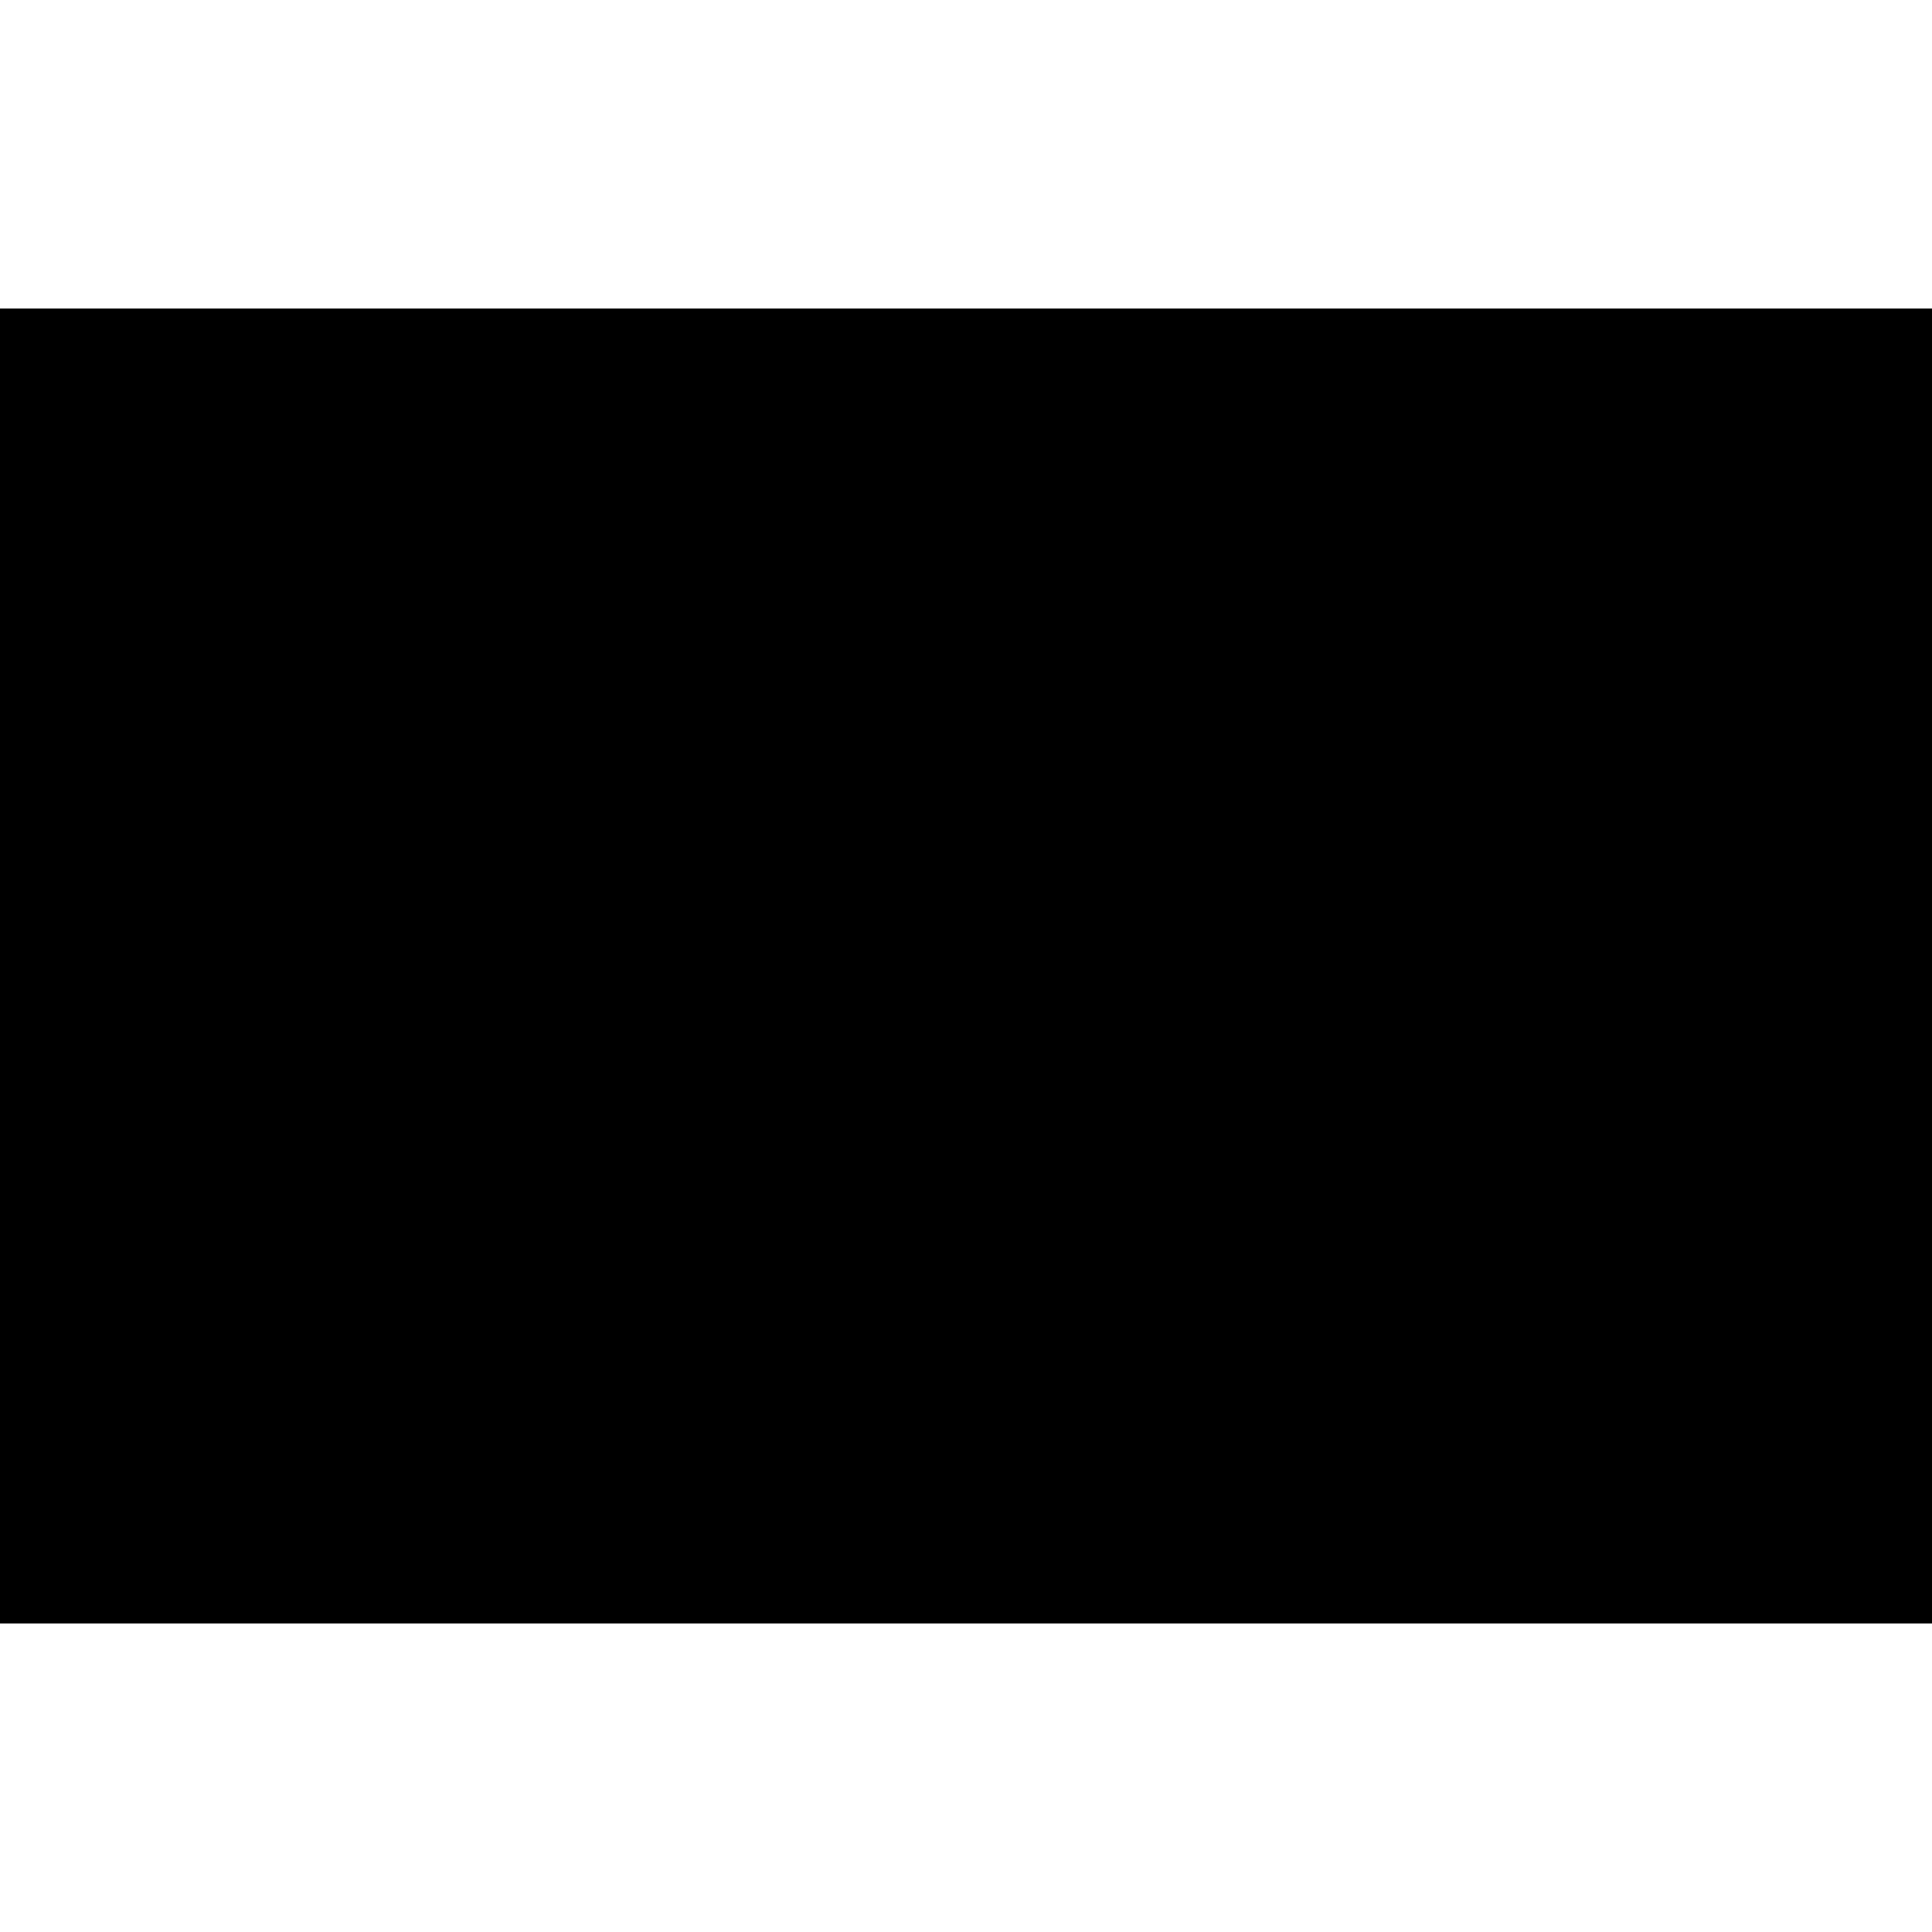
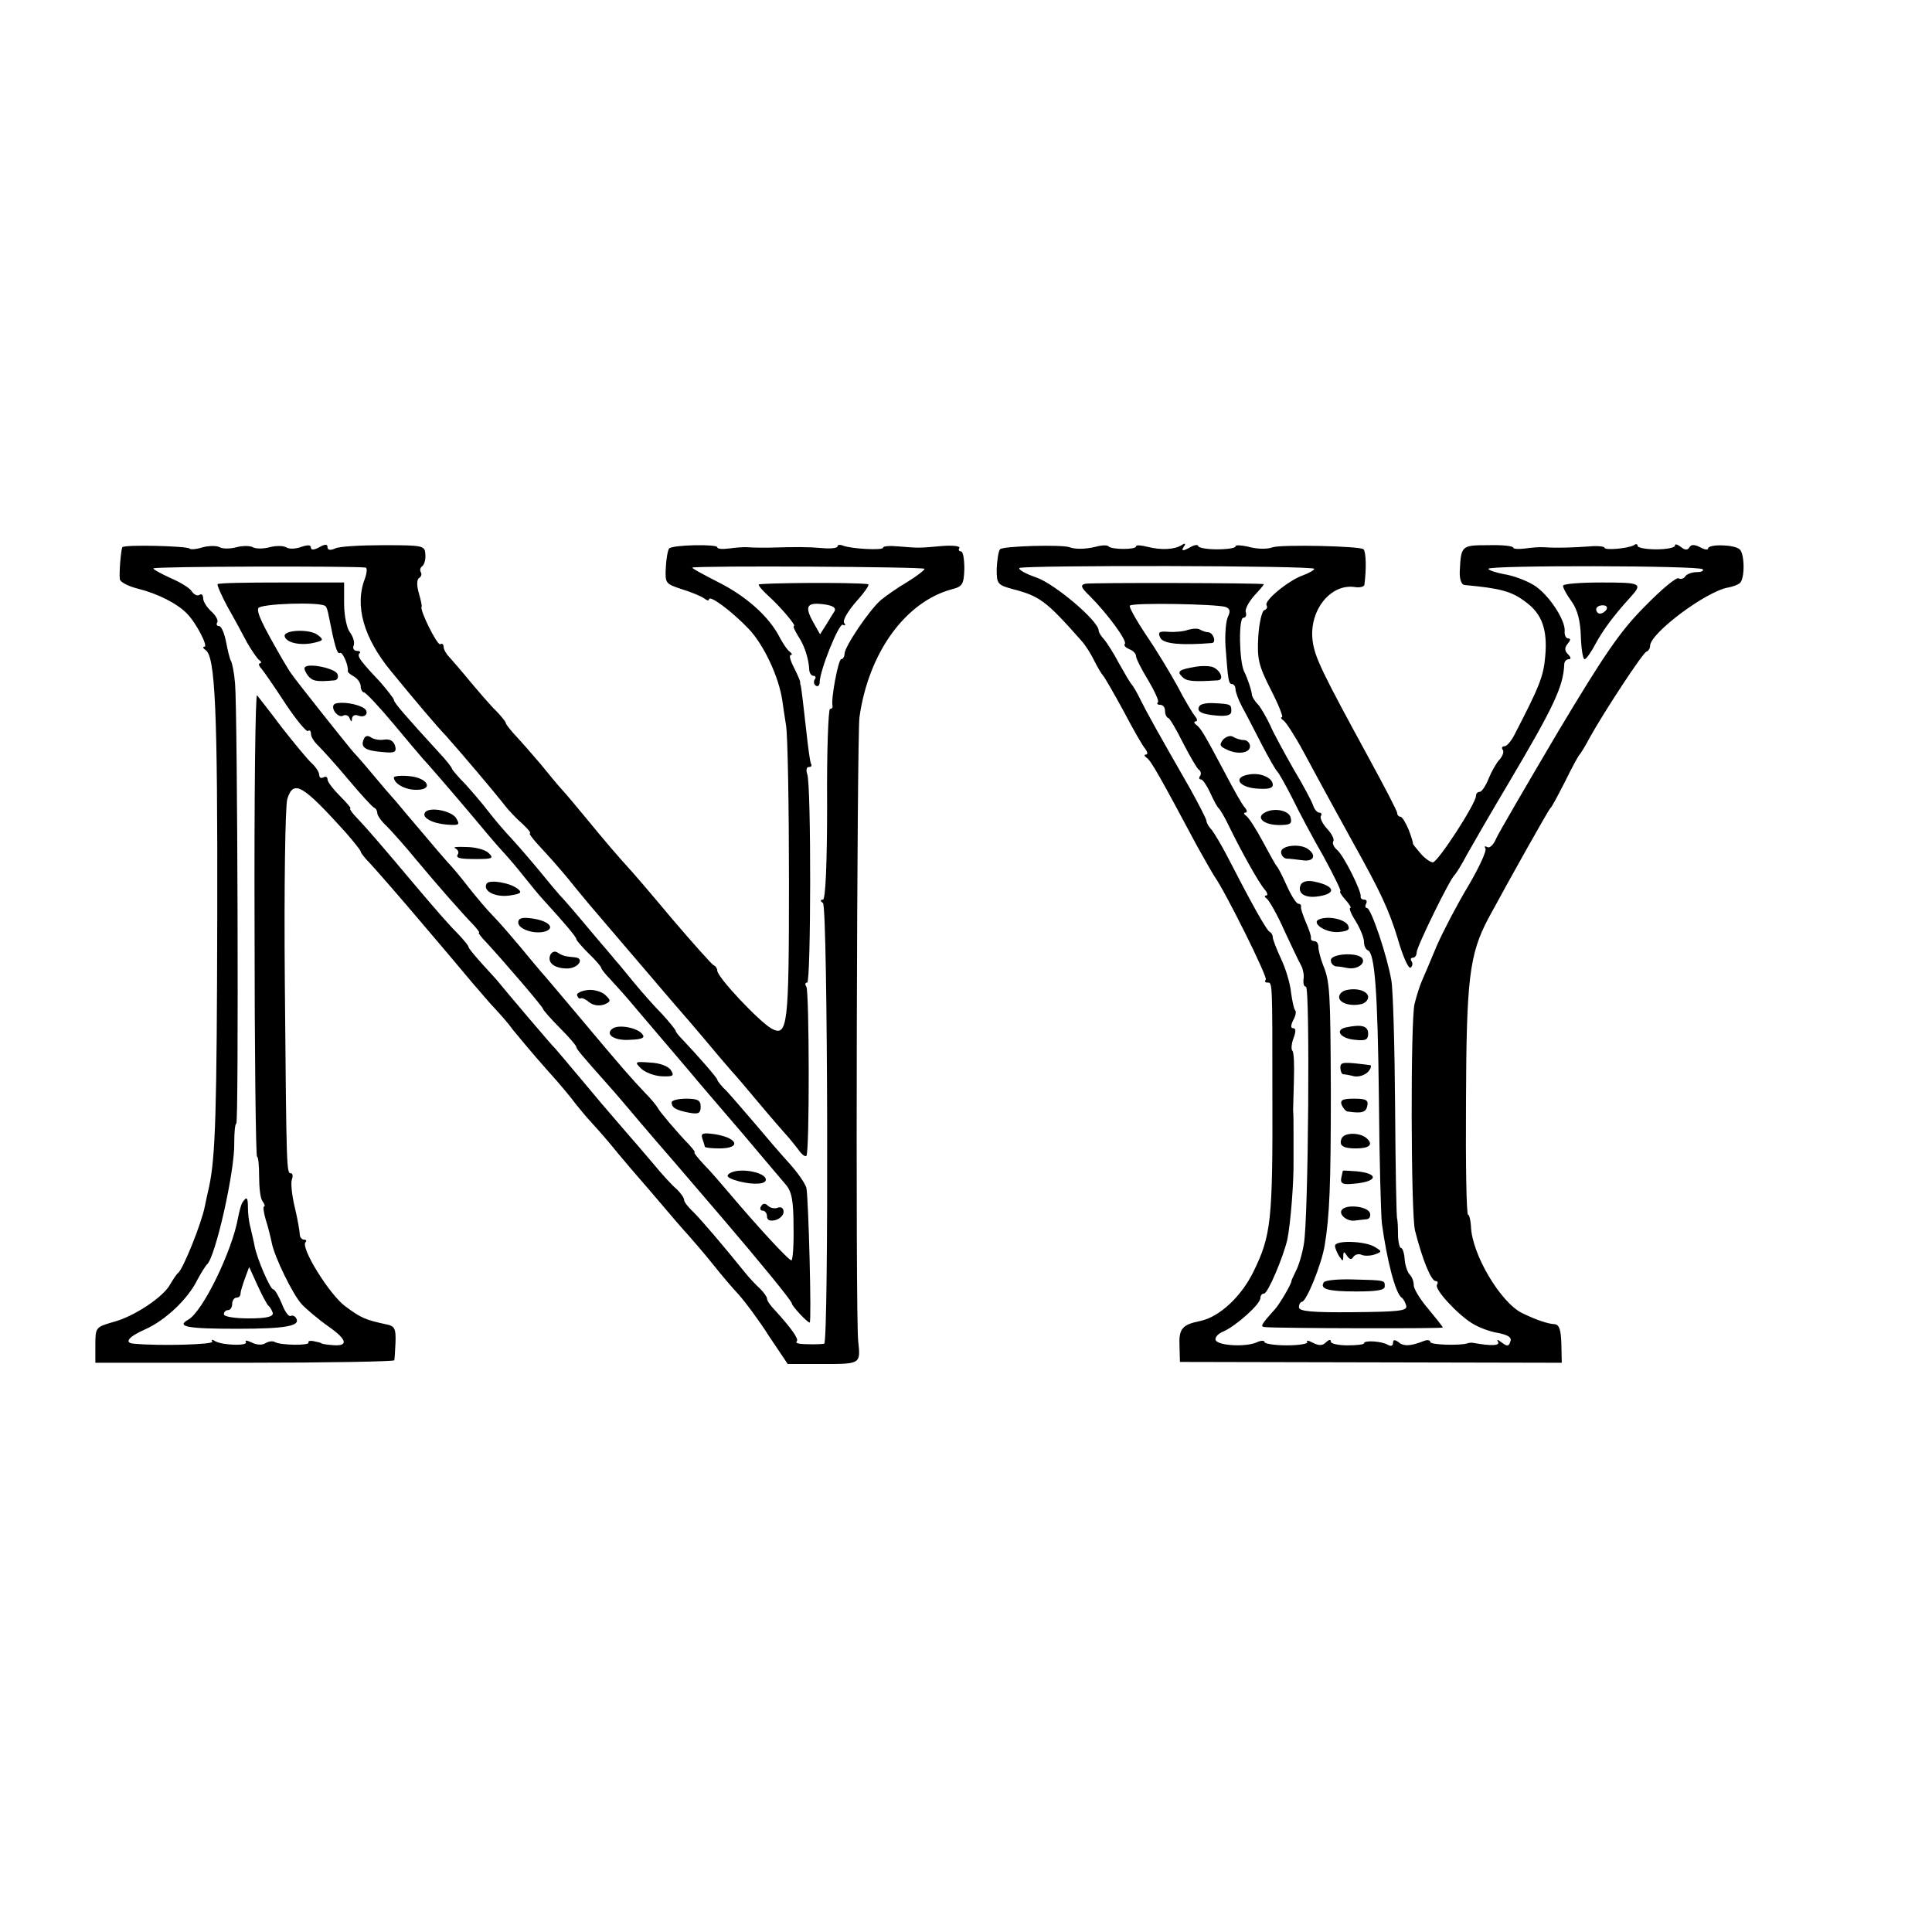
- <svg xmlns="http://www.w3.org/2000/svg" version="1.0" width="407pt" height="407pt" viewBox="0 0 407 407" preserveAspectRatio="xMidYMid meet">
-   <g transform="translate(0,407) scale(0.1,-0.1)" fill="#000000" stroke="none">
-     <path d="M0 2035 l0 -1385 2035 0 2035 0 0 1385 0 1385 -2035 0 -2035 0 0 -1385z" />
+ <svg xmlns="http://www.w3.org/2000/svg" version="1.0" width="466pt" height="466pt" viewBox="0 0 466 466" preserveAspectRatio="xMidYMid meet">
+   <g transform="translate(0,466) scale(0.1,-0.1)" fill="#000000" stroke="none">
+     <path d="M295 3340 c-3 -6 -8 -59 -6 -77 1 -7 20 -17 44 -23 48 -12 95 -36 118 -60 22 -22 52 -80 42 -80 -5 0 -3 -4 3 -8 23 -16 29 -141 28 -642 -1 -469 -4 -581 -20 -654 -3 -12 -7 -32 -10 -46 -8 -41 -52 -150 -64 -160 -4 -3 -12 -15 -19 -27 -16 -31 -88 -79 -139 -92 -41 -12 -42 -13 -42 -55 l0 -43 360 0 c198 0 360 3 361 6 1 3 2 23 3 44 1 33 -2 39 -24 43 -50 11 -59 15 -97 43 -38 28 -109 142 -96 155 3 3 2 6 -4 6 -5 0 -10 6 -10 13 0 6 -5 36 -12 65 -7 29 -10 59 -7 67 3 8 2 15 -2 15 -11 0 -11 2 -15 460 -2 231 1 427 6 443 15 47 36 35 140 -80 20 -23 37 -44 37 -47 0 -3 10 -16 23 -29 20 -22 65 -73 136 -157 16 -19 39 -46 51 -60 12 -14 38 -45 58 -69 21 -24 46 -54 57 -65 11 -12 31 -34 43 -51 13 -16 49 -59 80 -94 32 -35 63 -73 70 -83 8 -10 25 -31 39 -46 14 -15 42 -47 62 -72 20 -24 43 -51 51 -60 8 -9 33 -38 55 -64 22 -26 51 -60 65 -75 14 -16 41 -47 60 -71 19 -24 47 -57 63 -74 15 -17 48 -61 72 -99 l45 -67 85 0 c91 0 91 0 85 55 -7 58 -3 1460 3 1505 22 156 111 279 224 309 24 6 28 12 29 49 0 23 -3 42 -8 42 -5 0 -7 4 -4 8 3 5 -16 7 -42 5 -55 -5 -56 -5 -104 -1 -21 2 -38 1 -38 -3 0 -7 -76 -3 -97 5 -7 3 -13 2 -13 -2 0 -4 -17 -6 -37 -4 -35 3 -60 3 -130 1 -16 0 -37 0 -48 1 -11 1 -32 -1 -47 -3 -16 -2 -28 -1 -28 3 0 8 -108 6 -116 -3 -3 -3 -7 -24 -8 -45 -2 -39 -1 -40 38 -53 23 -7 47 -17 54 -22 6 -5 12 -7 12 -3 0 13 56 -29 96 -71 37 -39 73 -117 81 -173 1 -8 5 -35 9 -60 4 -25 7 -194 7 -377 0 -347 -3 -375 -42 -354 -30 17 -131 124 -131 140 0 5 -4 11 -9 13 -4 2 -50 53 -101 113 -51 61 -99 117 -107 125 -20 22 -53 60 -98 115 -22 27 -49 59 -60 71 -11 12 -34 40 -51 61 -18 21 -44 51 -58 66 -14 15 -26 30 -26 33 0 3 -10 15 -22 28 -13 12 -41 45 -63 71 -22 27 -46 54 -52 61 -7 7 -13 18 -13 24 0 6 -4 9 -8 6 -7 -4 -51 84 -45 91 1 2 -2 16 -7 33 -5 18 -5 32 1 36 5 3 7 9 4 14 -3 5 -1 11 3 14 5 3 9 16 8 28 -1 22 -4 23 -101 23 -55 0 -108 -3 -117 -8 -11 -5 -18 -4 -18 3 0 8 -6 8 -20 0 -13 -7 -20 -7 -20 -1 0 7 -8 7 -23 2 -13 -5 -30 -6 -37 -1 -7 4 -25 4 -40 0 -15 -4 -33 -4 -40 0 -7 4 -25 4 -40 0 -15 -4 -33 -4 -40 0 -7 4 -25 4 -41 0 -15 -5 -30 -6 -32 -3 -7 6 -158 10 -162 3z m587 -49 c4 -1 3 -13 -2 -27 -25 -65 -3 -143 64 -224 64 -78 109 -131 131 -154 35 -39 117 -136 139 -164 11 -15 32 -37 46 -49 14 -13 22 -23 18 -23 -3 0 8 -15 25 -33 18 -19 48 -53 67 -76 19 -24 42 -51 50 -61 25 -29 109 -128 205 -240 50 -57 99 -116 110 -129 11 -13 25 -29 30 -35 6 -6 35 -40 65 -76 30 -36 61 -71 67 -78 7 -7 19 -23 28 -34 8 -12 17 -19 20 -16 8 8 7 396 0 408 -4 6 -3 10 2 10 9 0 10 479 0 503 -3 9 -2 17 4 17 6 0 8 3 5 8 -2 4 -7 39 -11 77 -7 63 -12 106 -14 113 -1 1 -1 4 -1 7 0 3 -7 19 -15 35 -9 17 -12 30 -8 30 5 0 3 4 -2 8 -6 4 -16 19 -24 34 -26 51 -81 100 -149 134 -37 19 -65 34 -62 35 23 5 560 2 560 -3 0 -3 -19 -18 -42 -32 -24 -14 -52 -34 -63 -43 -28 -24 -88 -113 -88 -130 0 -7 -4 -13 -8 -13 -7 0 -25 -96 -21 -112 1 -5 -2 -8 -6 -8 -4 0 -8 -103 -7 -230 0 -147 -4 -230 -10 -230 -7 0 -7 -3 0 -8 12 -8 14 -1061 3 -1063 -10 -2 -45 -2 -60 0 -6 1 -9 3 -6 6 5 6 -14 32 -54 76 -10 10 -18 22 -18 27 0 4 -8 15 -17 24 -10 9 -27 27 -38 41 -50 62 -102 123 -122 143 -13 12 -23 25 -23 30 0 5 -8 16 -17 25 -10 8 -36 36 -58 63 -22 26 -53 62 -68 79 -51 59 -62 72 -112 132 -28 33 -52 62 -55 65 -8 7 -123 143 -135 158 -5 7 -25 28 -42 47 -18 20 -33 38 -33 41 0 3 -10 15 -22 28 -24 24 -51 55 -107 121 -84 100 -118 139 -139 161 -13 13 -20 24 -17 24 3 0 -8 13 -25 30 -16 16 -30 34 -30 40 0 6 -4 8 -10 5 -5 -3 -10 -1 -10 6 0 6 -8 19 -18 28 -10 9 -42 48 -72 86 -29 39 -57 74 -60 78 -4 5 -7 -244 -6 -552 0 -309 3 -561 6 -561 3 0 5 -21 5 -48 0 -26 3 -53 8 -59 5 -7 7 -13 4 -13 -3 0 -1 -15 4 -32 6 -18 12 -44 15 -58 7 -33 49 -120 71 -145 10 -11 39 -36 66 -55 47 -33 48 -49 4 -44 -12 1 -22 3 -22 4 0 1 -8 3 -18 5 -9 2 -15 0 -13 -3 5 -8 -68 -7 -81 1 -5 3 -15 2 -23 -3 -8 -5 -22 -4 -33 2 -11 5 -17 6 -14 1 6 -10 -56 -8 -74 2 -7 5 -10 4 -7 -1 5 -7 -125 -11 -189 -5 -25 2 -13 17 28 35 47 21 102 72 125 119 9 17 20 34 23 37 20 15 68 227 66 294 0 25 2 46 5 46 6 0 3 992 -3 1061 -2 26 -7 50 -10 55 -3 5 -8 26 -12 47 -4 20 -11 37 -17 37 -5 0 -7 4 -4 9 3 4 -3 16 -14 26 -11 10 -20 24 -20 32 0 8 -4 12 -9 8 -6 -3 -13 1 -18 8 -4 8 -27 22 -50 32 -24 11 -43 21 -43 24 0 5 481 6 512 2z" />
+     <path d="M525 3251 c-2 -2 9 -27 24 -55 16 -28 37 -67 47 -86 11 -19 24 -38 29 -42 6 -4 6 -8 2 -8 -4 0 -3 -6 3 -12 6 -7 33 -46 59 -86 26 -39 51 -69 54 -65 4 3 7 0 7 -7 0 -7 8 -20 18 -29 9 -9 42 -45 72 -81 30 -36 58 -66 62 -68 5 -2 8 -8 8 -13 0 -6 10 -20 23 -32 12 -12 45 -49 72 -82 51 -61 107 -125 138 -157 9 -10 15 -18 12 -18 -2 0 6 -11 18 -23 45 -49 137 -156 137 -161 0 -2 18 -23 40 -45 22 -22 40 -43 40 -46 0 -5 12 -19 75 -90 11 -12 29 -33 40 -46 11 -13 64 -76 119 -139 54 -63 108 -126 120 -140 88 -103 166 -198 166 -204 0 -6 37 -46 43 -46 5 0 -3 303 -8 325 -3 11 -22 38 -43 61 -20 22 -57 65 -82 95 -25 29 -55 64 -67 77 -13 12 -23 25 -23 28 0 4 -48 59 -87 100 -7 7 -13 15 -13 17 0 3 -15 21 -32 40 -18 18 -49 53 -68 76 -19 23 -39 48 -45 54 -5 7 -35 41 -65 77 -30 36 -61 72 -70 81 -8 9 -29 34 -46 55 -18 22 -48 57 -68 79 -20 21 -46 52 -59 69 -12 16 -37 45 -54 64 -18 18 -33 36 -33 38 0 3 -15 22 -34 42 -75 82 -106 117 -106 124 0 3 -15 22 -32 42 -50 53 -57 63 -51 70 4 3 1 6 -6 6 -7 0 -11 6 -8 13 3 7 -1 21 -9 32 -8 10 -14 42 -14 69 l0 51 -151 0 c-82 0 -152 -1 -154 -4z m260 -53 c3 -2 6 -13 8 -24 14 -71 20 -93 27 -89 6 4 21 -30 19 -44 -1 -2 6 -8 15 -13 9 -5 16 -16 16 -23 0 -8 4 -15 8 -15 4 0 37 -35 72 -77 36 -43 67 -80 70 -83 8 -8 72 -82 120 -139 25 -30 56 -67 70 -82 14 -15 37 -42 52 -61 15 -19 37 -46 50 -60 52 -57 78 -88 78 -93 0 -3 14 -19 30 -35 17 -16 30 -32 30 -34 0 -3 10 -16 23 -29 12 -13 41 -45 64 -73 23 -27 51 -60 63 -74 12 -14 40 -47 63 -74 23 -28 81 -95 128 -150 47 -56 94 -111 104 -123 15 -17 19 -40 19 -103 1 -44 -2 -80 -5 -80 -7 0 -83 83 -144 155 -22 26 -52 61 -67 76 -15 16 -25 29 -23 29 3 0 -3 8 -12 18 -30 31 -73 82 -76 89 -1 3 -15 21 -32 38 -34 36 -51 55 -160 185 -44 52 -84 100 -90 106 -5 6 -28 33 -50 60 -22 26 -51 60 -65 74 -14 14 -41 46 -60 70 -19 25 -42 52 -50 60 -8 9 -35 40 -60 70 -25 29 -54 64 -65 77 -11 12 -36 41 -55 64 -19 23 -40 47 -46 53 -11 12 -140 174 -152 192 -4 5 -13 21 -21 34 -49 85 -62 113 -58 123 4 11 151 16 162 5z" />
+     <path d="M687 3124 c5 -15 40 -22 72 -14 21 5 22 7 8 18 -19 16 -87 13 -80 -4z" />
+     <path d="M735 3050 c-2 -3 2 -12 8 -20 11 -13 20 -15 64 -11 7 1 10 7 7 15 -5 14 -72 28 -79 16z" />
+     <path d="M805 2960 c-7 -11 12 -33 23 -26 6 3 13 0 15 -6 4 -10 6 -10 6 -1 1 7 7 10 15 7 21 -8 29 13 8 21 -23 11 -62 13 -67 5z" />
+     <path d="M877 2876 c-8 -19 5 -27 47 -30 28 -3 33 0 29 15 -4 12 -12 17 -27 15 -11 -2 -26 1 -32 6 -8 5 -14 3 -17 -6z" />
+     <path d="M950 2785 c0 -15 27 -30 53 -30 44 -1 30 29 -16 33 -20 2 -37 0 -37 -3z" />
+     <path d="M1025 2700 c-8 -12 17 -26 53 -29 30 -2 32 -1 22 16 -12 18 -66 28 -75 13z" />
+     <path d="M1098 2614 c6 -3 10 -10 6 -15 -5 -9 5 -11 46 -11 38 0 42 2 28 15 -7 7 -31 14 -53 14 -22 1 -34 0 -27 -3z" />
+     <path d="M1174 2529 c-11 -18 21 -34 55 -29 27 4 31 7 20 16 -19 15 -68 23 -75 13z" />
+     <path d="M1250 2435 c0 -17 42 -30 67 -21 23 9 4 26 -36 31 -22 3 -31 0 -31 -10z" />
+     <path d="M1327 2356 c-7 -19 11 -32 42 -32 27 1 42 25 17 27 -24 2 -30 4 -42 12 -7 4 -14 0 -17 -7z" />
+     <path d="M1417 2272 c-16 -2 -27 -8 -25 -13 2 -6 6 -9 9 -7 3 2 13 -3 21 -10 9 -7 23 -9 35 -5 17 7 17 10 3 23 -8 8 -28 14 -43 12z" />
+     <path d="M1479 2180 c-22 -14 2 -31 41 -28 29 1 37 5 29 14 -12 15 -54 23 -70 14z" />
+     <path d="M1546 2083 c9 -9 31 -18 50 -19 28 -1 31 1 22 15 -6 9 -26 17 -49 18 -38 3 -39 2 -23 -14z" />
+     <path d="M1620 2001 c0 -13 11 -19 43 -25 22 -4 27 -1 27 15 0 15 -7 19 -35 19 -19 0 -35 -4 -35 -9z" />
+     <path d="M1694 1914 c3 -9 6 -18 6 -20 0 -2 16 -4 35 -4 56 0 44 27 -16 35 -24 3 -29 1 -25 -11z" />
+     <path d="M1760 1830 c-9 -6 -6 -10 11 -16 33 -11 69 -12 75 -3 11 19 -60 35 -86 19z" />
+     <path d="M1836 1751 c-4 -6 -2 -11 3 -11 6 0 11 -6 11 -14 0 -9 7 -12 20 -9 11 3 20 12 20 20 0 9 -6 13 -14 10 -7 -3 -18 -1 -24 5 -6 6 -12 6 -16 -1z" />
+     <path d="M1830 3250 c0 -4 10 -15 23 -27 28 -25 69 -73 62 -73 -3 0 2 -11 10 -24 15 -22 26 -55 27 -83 1 -7 5 -13 10 -13 5 0 7 -4 3 -9 -3 -5 -2 -12 3 -15 5 -3 9 1 9 8 0 28 47 145 56 139 6 -3 7 -1 3 5 -4 6 10 29 30 52 20 22 32 40 28 41 -37 5 -264 3 -264 -1z m183 -64 c-4 -6 -13 -21 -21 -34 l-14 -22 -18 32 c-20 37 -13 46 30 40 19 -3 27 -8 23 -16z" />
+     <path d="M585 1760 c-4 -6 -8 -23 -11 -38 -14 -79 -85 -226 -120 -245 -30 -17 -2 -22 118 -22 120 0 154 7 142 26 -3 5 -9 7 -13 5 -4 -3 -14 10 -21 29 -8 19 -17 35 -21 35 -7 0 -39 73 -45 105 -2 11 -7 31 -10 45 -4 14 -6 35 -6 48 0 24 -3 27 -13 12z m63 -250 c4 -3 8 -11 10 -17 1 -9 -15 -13 -58 -13 -33 0 -60 4 -60 10 0 6 5 10 10 10 6 0 10 7 10 15 0 8 5 15 10 15 6 0 10 4 10 9 0 5 5 22 11 38 l10 27 20 -44 c11 -24 23 -47 27 -50z" />
+     <path d="M2412 3335 c-4 -5 -7 -27 -8 -48 0 -35 2 -38 39 -48 65 -17 80 -28 165 -124 10 -11 24 -33 32 -50 8 -16 18 -32 21 -35 3 -3 25 -41 49 -85 23 -44 47 -86 53 -92 5 -7 6 -13 1 -13 -5 0 -4 -4 2 -8 10 -6 34 -49 121 -212 20 -36 39 -69 43 -75 23 -31 129 -243 123 -248 -3 -4 -2 -7 4 -7 12 0 12 8 12 -270 1 -306 -3 -340 -46 -428 -29 -59 -81 -108 -127 -118 -45 -9 -53 -19 -51 -61 l1 -38 461 -1 460 -1 -1 46 c-1 33 -5 46 -16 47 -17 1 -44 10 -79 27 -52 26 -121 142 -123 209 -1 15 -4 28 -7 28 -4 0 -6 123 -5 273 1 296 8 355 54 442 53 98 144 260 149 265 4 3 19 32 36 65 16 33 32 62 35 65 3 3 14 21 24 40 33 60 128 205 137 208 5 2 9 8 9 14 0 31 137 133 189 141 11 2 24 7 28 11 12 12 11 71 -1 81 -13 12 -76 13 -76 2 0 -4 -9 -3 -19 3 -14 7 -22 7 -26 0 -5 -8 -11 -7 -21 1 -8 6 -14 8 -14 3 0 -5 -20 -9 -45 -9 -25 0 -45 4 -45 8 0 5 -4 6 -9 2 -14 -8 -71 -13 -71 -6 0 3 -17 5 -37 3 -43 -3 -78 -4 -108 -2 -11 1 -32 -1 -47 -3 -16 -2 -28 -1 -28 2 0 4 -27 7 -60 6 -65 0 -66 -1 -69 -62 -1 -20 4 -33 11 -34 87 -8 114 -15 148 -41 40 -29 53 -68 47 -132 -4 -48 -15 -74 -74 -188 -8 -16 -19 -28 -24 -28 -6 0 -8 -4 -4 -9 3 -5 -1 -15 -8 -23 -7 -7 -19 -28 -26 -45 -7 -18 -17 -33 -22 -33 -5 0 -9 -4 -9 -10 0 -18 -92 -160 -104 -160 -6 0 -20 10 -31 23 -10 12 -18 22 -17 22 1 0 -3 15 -10 33 -7 17 -16 32 -20 32 -4 0 -8 4 -8 9 0 5 -31 64 -68 132 -114 209 -131 244 -136 284 -9 72 43 138 102 129 12 -2 23 1 23 6 5 39 4 77 -2 85 -6 8 -199 12 -219 5 -14 -5 -38 -5 -62 2 -16 3 -28 4 -28 0 0 -4 -20 -7 -45 -7 -25 0 -45 4 -45 8 0 4 -10 3 -21 -4 -17 -9 -20 -8 -14 2 6 8 4 10 -5 4 -18 -11 -50 -12 -82 -4 -16 4 -28 5 -28 1 0 -8 -58 -8 -66 0 -3 4 -18 3 -32 -1 -25 -6 -49 -6 -62 -1 -18 7 -163 3 -168 -5z m758 -47 c0 -3 -12 -10 -28 -16 -34 -12 -94 -61 -87 -72 3 -5 0 -10 -6 -12 -5 -2 -12 -30 -14 -63 -3 -53 0 -69 30 -128 19 -37 31 -67 27 -67 -4 0 -2 -4 4 -8 6 -4 28 -38 49 -77 58 -108 96 -176 120 -220 64 -115 85 -159 106 -228 12 -42 26 -74 31 -71 5 3 6 10 3 15 -4 5 -2 9 3 9 5 0 9 6 9 13 0 13 81 179 92 187 3 3 17 25 30 50 14 25 58 101 99 170 109 184 133 234 135 288 0 6 5 12 11 12 6 0 5 5 -2 12 -8 8 -9 15 -1 25 7 8 8 13 2 13 -6 0 -10 8 -9 18 2 27 -40 90 -75 111 -18 11 -50 23 -71 26 -21 4 -38 10 -38 13 0 9 508 8 517 -1 3 -4 -3 -7 -15 -7 -11 0 -24 -5 -27 -10 -4 -6 -11 -8 -16 -5 -5 4 -42 -27 -81 -67 -60 -60 -98 -116 -210 -303 -75 -127 -142 -242 -149 -257 -6 -15 -16 -25 -22 -21 -6 3 -7 2 -4 -4 3 -5 -15 -45 -41 -89 -26 -43 -60 -108 -76 -144 -15 -36 -31 -74 -36 -85 -5 -11 -13 -36 -18 -56 -10 -38 -9 -507 1 -547 18 -71 39 -122 50 -122 5 0 6 -4 3 -9 -7 -10 49 -71 85 -93 14 -9 42 -20 62 -23 25 -5 34 -11 30 -21 -4 -12 -8 -12 -21 -2 -9 7 -13 8 -9 2 6 -10 -15 -11 -60 -3 -4 1 -10 0 -13 -1 -17 -6 -90 -4 -90 3 0 5 -8 6 -17 2 -31 -12 -48 -13 -60 -2 -9 6 -13 6 -13 -2 0 -7 -5 -9 -12 -5 -14 9 -58 12 -58 4 0 -3 -18 -5 -40 -5 -22 0 -40 4 -40 9 0 6 -5 5 -12 -2 -8 -8 -17 -8 -31 -1 -11 6 -17 7 -14 2 3 -4 -19 -8 -49 -8 -30 0 -54 4 -54 8 0 4 -8 4 -17 0 -27 -13 -96 -9 -101 5 -2 7 7 16 20 21 29 13 88 65 88 80 0 6 4 11 9 11 9 0 46 87 56 130 8 39 16 140 15 193 0 26 0 54 0 62 0 27 0 45 -1 58 0 6 1 40 2 74 1 35 0 66 -4 69 -3 3 -2 17 3 30 6 16 6 24 -1 24 -6 0 -6 6 0 19 6 10 8 21 5 24 -3 3 -7 22 -10 43 -2 22 -13 58 -24 81 -11 24 -20 47 -20 52 0 5 -3 11 -7 13 -8 3 -47 74 -103 183 -14 27 -31 55 -37 63 -7 7 -13 17 -13 22 0 4 -18 39 -39 77 -79 138 -102 179 -119 213 -9 19 -20 37 -23 40 -3 3 -16 25 -30 50 -13 25 -30 51 -36 58 -7 7 -13 17 -13 21 0 23 -105 112 -150 128 -27 9 -45 20 -41 23 13 7 711 6 711 -2z" />
+     <path d="M2618 3252 c-13 -3 -11 -9 11 -30 43 -43 91 -109 84 -115 -3 -4 2 -9 11 -13 9 -3 16 -11 16 -16 0 -6 13 -32 29 -58 16 -27 27 -51 24 -54 -4 -3 -1 -6 5 -6 7 0 12 -6 12 -14 0 -8 3 -16 8 -18 4 -1 20 -29 36 -61 16 -31 33 -60 37 -63 5 -3 7 -10 4 -15 -4 -5 -3 -9 2 -9 4 0 14 -15 22 -32 8 -18 17 -35 21 -38 3 -3 14 -21 23 -40 29 -60 73 -139 87 -155 7 -8 9 -15 4 -15 -5 0 -4 -4 2 -8 5 -4 25 -38 42 -77 18 -38 36 -77 41 -85 4 -8 7 -23 5 -32 -1 -10 1 -18 6 -18 10 0 6 -559 -5 -620 -4 -25 -13 -54 -19 -65 -5 -11 -11 -22 -11 -25 -1 -9 -28 -54 -39 -67 -36 -40 -37 -43 -24 -44 31 -3 428 -4 428 -1 0 2 -16 22 -35 45 -19 22 -35 48 -35 57 0 9 -4 20 -10 26 -5 5 -11 22 -12 37 -1 15 -5 27 -9 27 -3 0 -7 15 -7 33 0 17 -1 34 -2 37 -2 3 -4 124 -5 270 -1 146 -5 283 -9 305 -10 59 -49 175 -59 175 -4 0 -5 5 -2 10 3 6 1 10 -4 10 -6 0 -10 3 -9 8 2 12 -41 99 -57 112 -8 7 -12 16 -9 21 3 5 -4 18 -15 30 -11 12 -18 26 -15 31 3 4 1 8 -4 8 -5 0 -12 8 -15 18 -3 9 -24 49 -47 87 -22 39 -48 86 -56 105 -9 19 -22 42 -29 50 -8 8 -14 18 -15 22 -1 13 -11 42 -19 58 -12 24 -14 130 -2 130 6 0 8 6 6 13 -3 6 6 24 20 40 14 15 25 28 23 28 -7 3 -416 4 -430 1z m338 -56 c11 -4 12 -11 6 -23 -5 -10 -8 -43 -6 -73 6 -80 7 -90 16 -90 4 0 8 -6 8 -12 0 -7 7 -26 16 -43 9 -16 30 -57 47 -90 17 -33 34 -62 37 -65 4 -3 20 -32 37 -65 16 -33 50 -97 76 -142 25 -46 43 -83 40 -83 -3 0 2 -9 12 -20 10 -11 15 -20 12 -20 -4 0 2 -15 13 -32 11 -18 20 -40 20 -50 0 -9 4 -18 9 -20 17 -6 24 -97 27 -363 1 -143 5 -276 7 -295 12 -89 33 -171 48 -180 4 -3 9 -12 11 -20 2 -12 -19 -14 -128 -15 -100 -1 -131 2 -131 12 0 7 4 13 7 13 11 0 47 89 55 135 12 72 15 147 15 370 -1 243 -2 267 -19 308 -6 16 -11 35 -11 43 0 8 -4 14 -10 14 -5 0 -9 3 -8 8 1 4 -5 21 -12 37 -7 17 -13 33 -12 38 1 4 -2 7 -6 7 -5 0 -17 19 -28 43 -10 23 -21 44 -24 47 -3 3 -18 30 -34 60 -16 30 -34 58 -40 62 -6 4 -7 8 -2 8 5 0 4 6 -2 13 -6 6 -26 42 -46 80 -53 100 -60 111 -71 119 -5 4 -6 8 -1 8 5 0 4 6 -2 13 -5 6 -25 39 -42 72 -18 33 -52 89 -76 124 -24 36 -41 67 -39 70 4 8 211 4 231 -3z" />
+     <path d="M2866 3141 c-10 -4 -31 -6 -47 -5 -24 2 -27 -1 -20 -15 8 -14 49 -18 124 -12 12 1 3 26 -9 26 -5 0 -13 3 -19 6 -5 4 -18 3 -29 0z" />
+     <path d="M2885 3052 c-41 -7 -47 -11 -34 -24 10 -11 24 -13 86 -9 18 1 5 28 -15 33 -9 2 -26 2 -37 0z" />
+     <path d="M2893 2957 c-8 -13 5 -20 42 -23 25 -2 35 1 35 11 0 16 -1 17 -43 19 -16 1 -31 -2 -34 -7z" />
+     <path d="M2950 2876 c-9 -12 -8 -16 7 -23 27 -14 58 -10 58 7 0 8 -7 15 -15 15 -8 0 -20 4 -26 8 -7 4 -17 0 -24 -7z" />
+     <path d="M3013 2792 c-39 -6 -27 -30 17 -34 27 -2 40 0 40 9 0 17 -30 30 -57 25z" />
+     <path d="M3049 2699 c-20 -12 1 -29 36 -29 27 0 32 3 28 18 -4 18 -42 25 -64 11z" />
+     <path d="M3090 2605 c0 -8 6 -15 13 -16 6 0 24 -2 39 -4 27 -4 34 12 13 27 -19 14 -65 9 -65 -7z" />
+     <path d="M3137 2525 c-8 -20 11 -32 43 -27 46 7 39 26 -12 36 -16 3 -28 -1 -31 -9z" />
+     <path d="M3183 2443 c-23 -8 14 -34 46 -31 23 2 28 6 22 17 -9 14 -46 22 -68 14z" />
+     <path d="M3210 2344 c0 -8 6 -14 13 -15 6 0 19 -2 28 -4 21 -4 43 10 35 23 -10 16 -76 12 -76 -4z" />
+     <path d="M3248 2272 c-10 -2 -18 -9 -18 -17 0 -14 26 -23 53 -17 9 2 17 9 17 17 0 14 -26 23 -52 17z" />
+     <path d="M3247 2182 c-29 -6 -14 -27 21 -30 26 -3 32 0 32 15 0 18 -15 23 -53 15z" />
+     <path d="M3233 2085 c0 -8 3 -15 6 -16 3 0 16 -2 27 -5 12 -2 27 3 34 11 7 8 9 16 4 16 -64 8 -71 8 -71 -6z" />
+     <path d="M3236 1995 c4 -8 10 -16 15 -16 34 -5 44 -2 47 14 3 14 -4 17 -32 17 -27 0 -34 -3 -30 -15z" />
+     <path d="M3236 1914 c-7 -17 3 -24 34 -24 33 0 43 9 27 24 -16 15 -55 15 -61 0z" />
+     <path d="M3239 1836 c0 0 -2 -8 -4 -18 -2 -13 4 -16 32 -13 57 5 60 25 3 30 -16 1 -30 2 -31 1z" />
+     <path d="M3236 1741 c-7 -11 14 -28 32 -25 6 1 19 2 27 3 8 0 12 7 9 16 -7 16 -59 21 -68 6z" />
+     <path d="M3220 1655 c0 -5 5 -17 10 -25 9 -13 10 -13 10 0 0 12 2 12 9 1 6 -9 11 -10 15 -3 4 6 13 9 21 5 8 -3 23 -2 33 2 16 6 15 7 -3 18 -25 14 -95 16 -95 2z" />
+     <path d="M3193 1567 c-10 -16 9 -22 78 -22 49 0 69 3 69 12 0 15 3 15 -78 17 -35 1 -66 -2 -69 -7z" />
+     <path d="M3770 3247 c0 -5 9 -22 21 -38 14 -20 21 -47 22 -84 1 -30 5 -55 9 -55 4 0 16 17 27 38 18 33 43 67 84 112 30 33 25 35 -69 35 -52 0 -94 -3 -94 -8z m105 -57 c-3 -5 -10 -10 -16 -10 -5 0 -9 5 -9 10 0 6 7 10 16 10 8 0 12 -4 9 -10z" />
  </g>
</svg>
